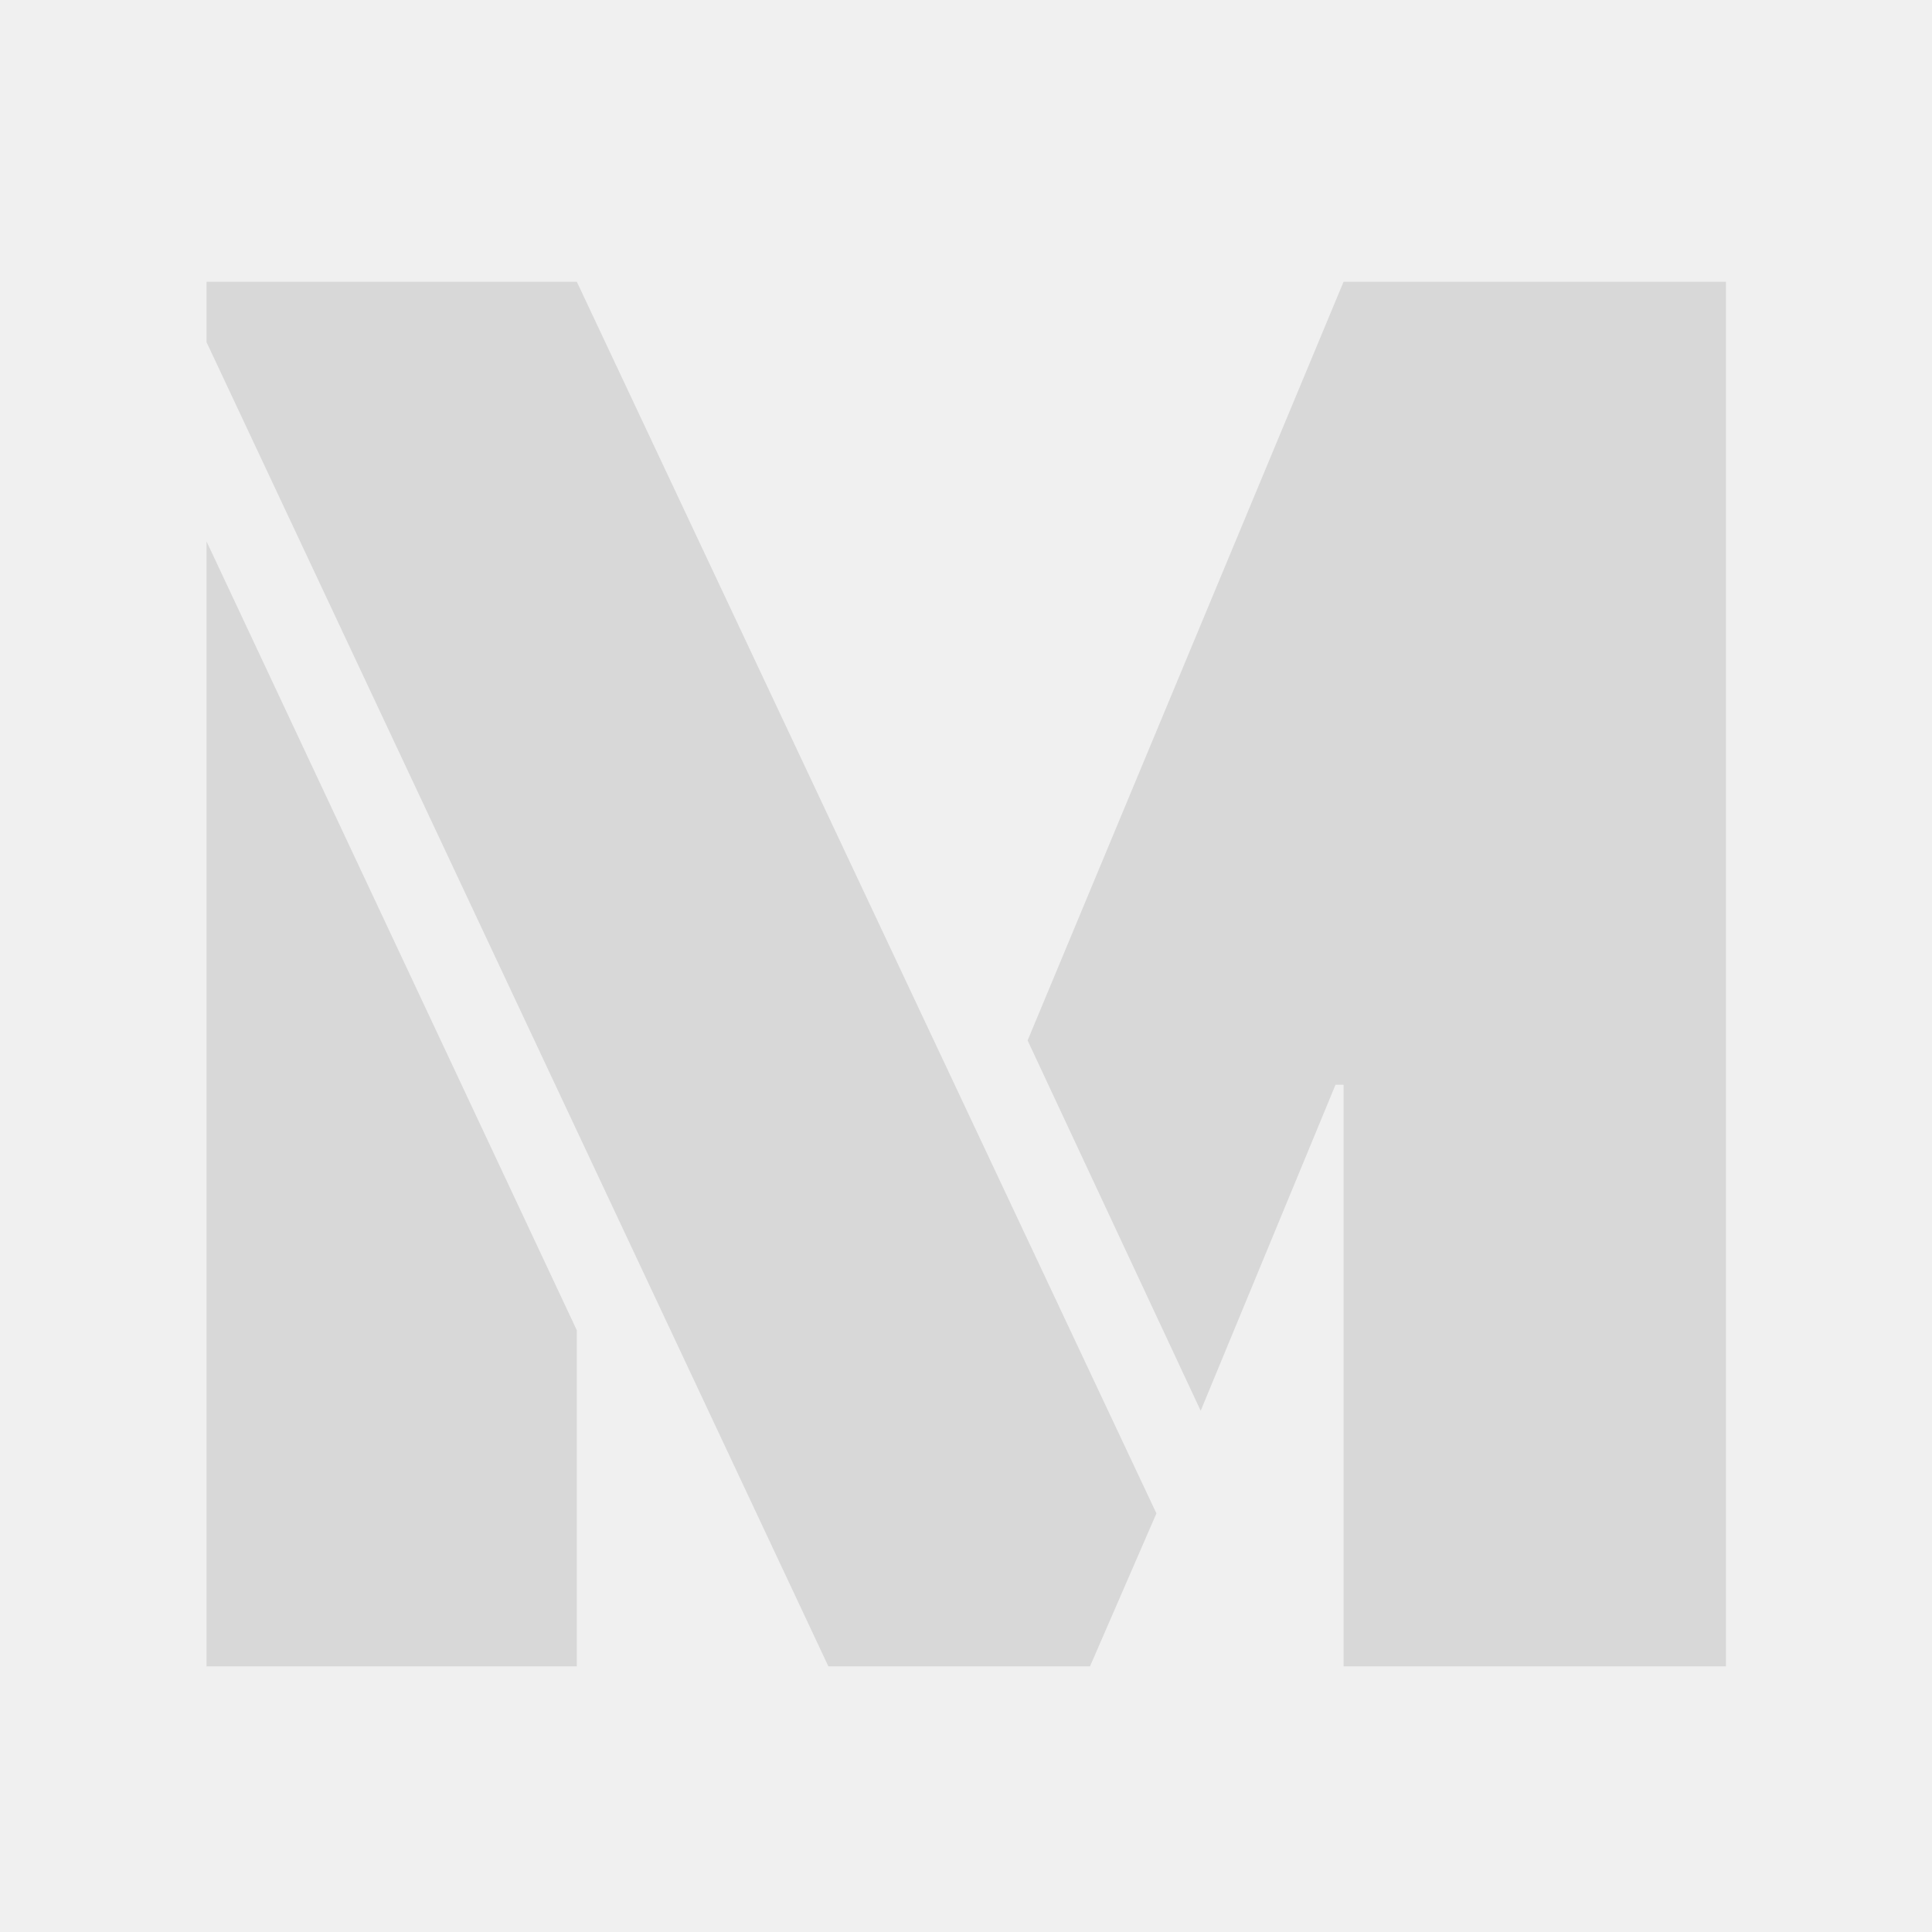
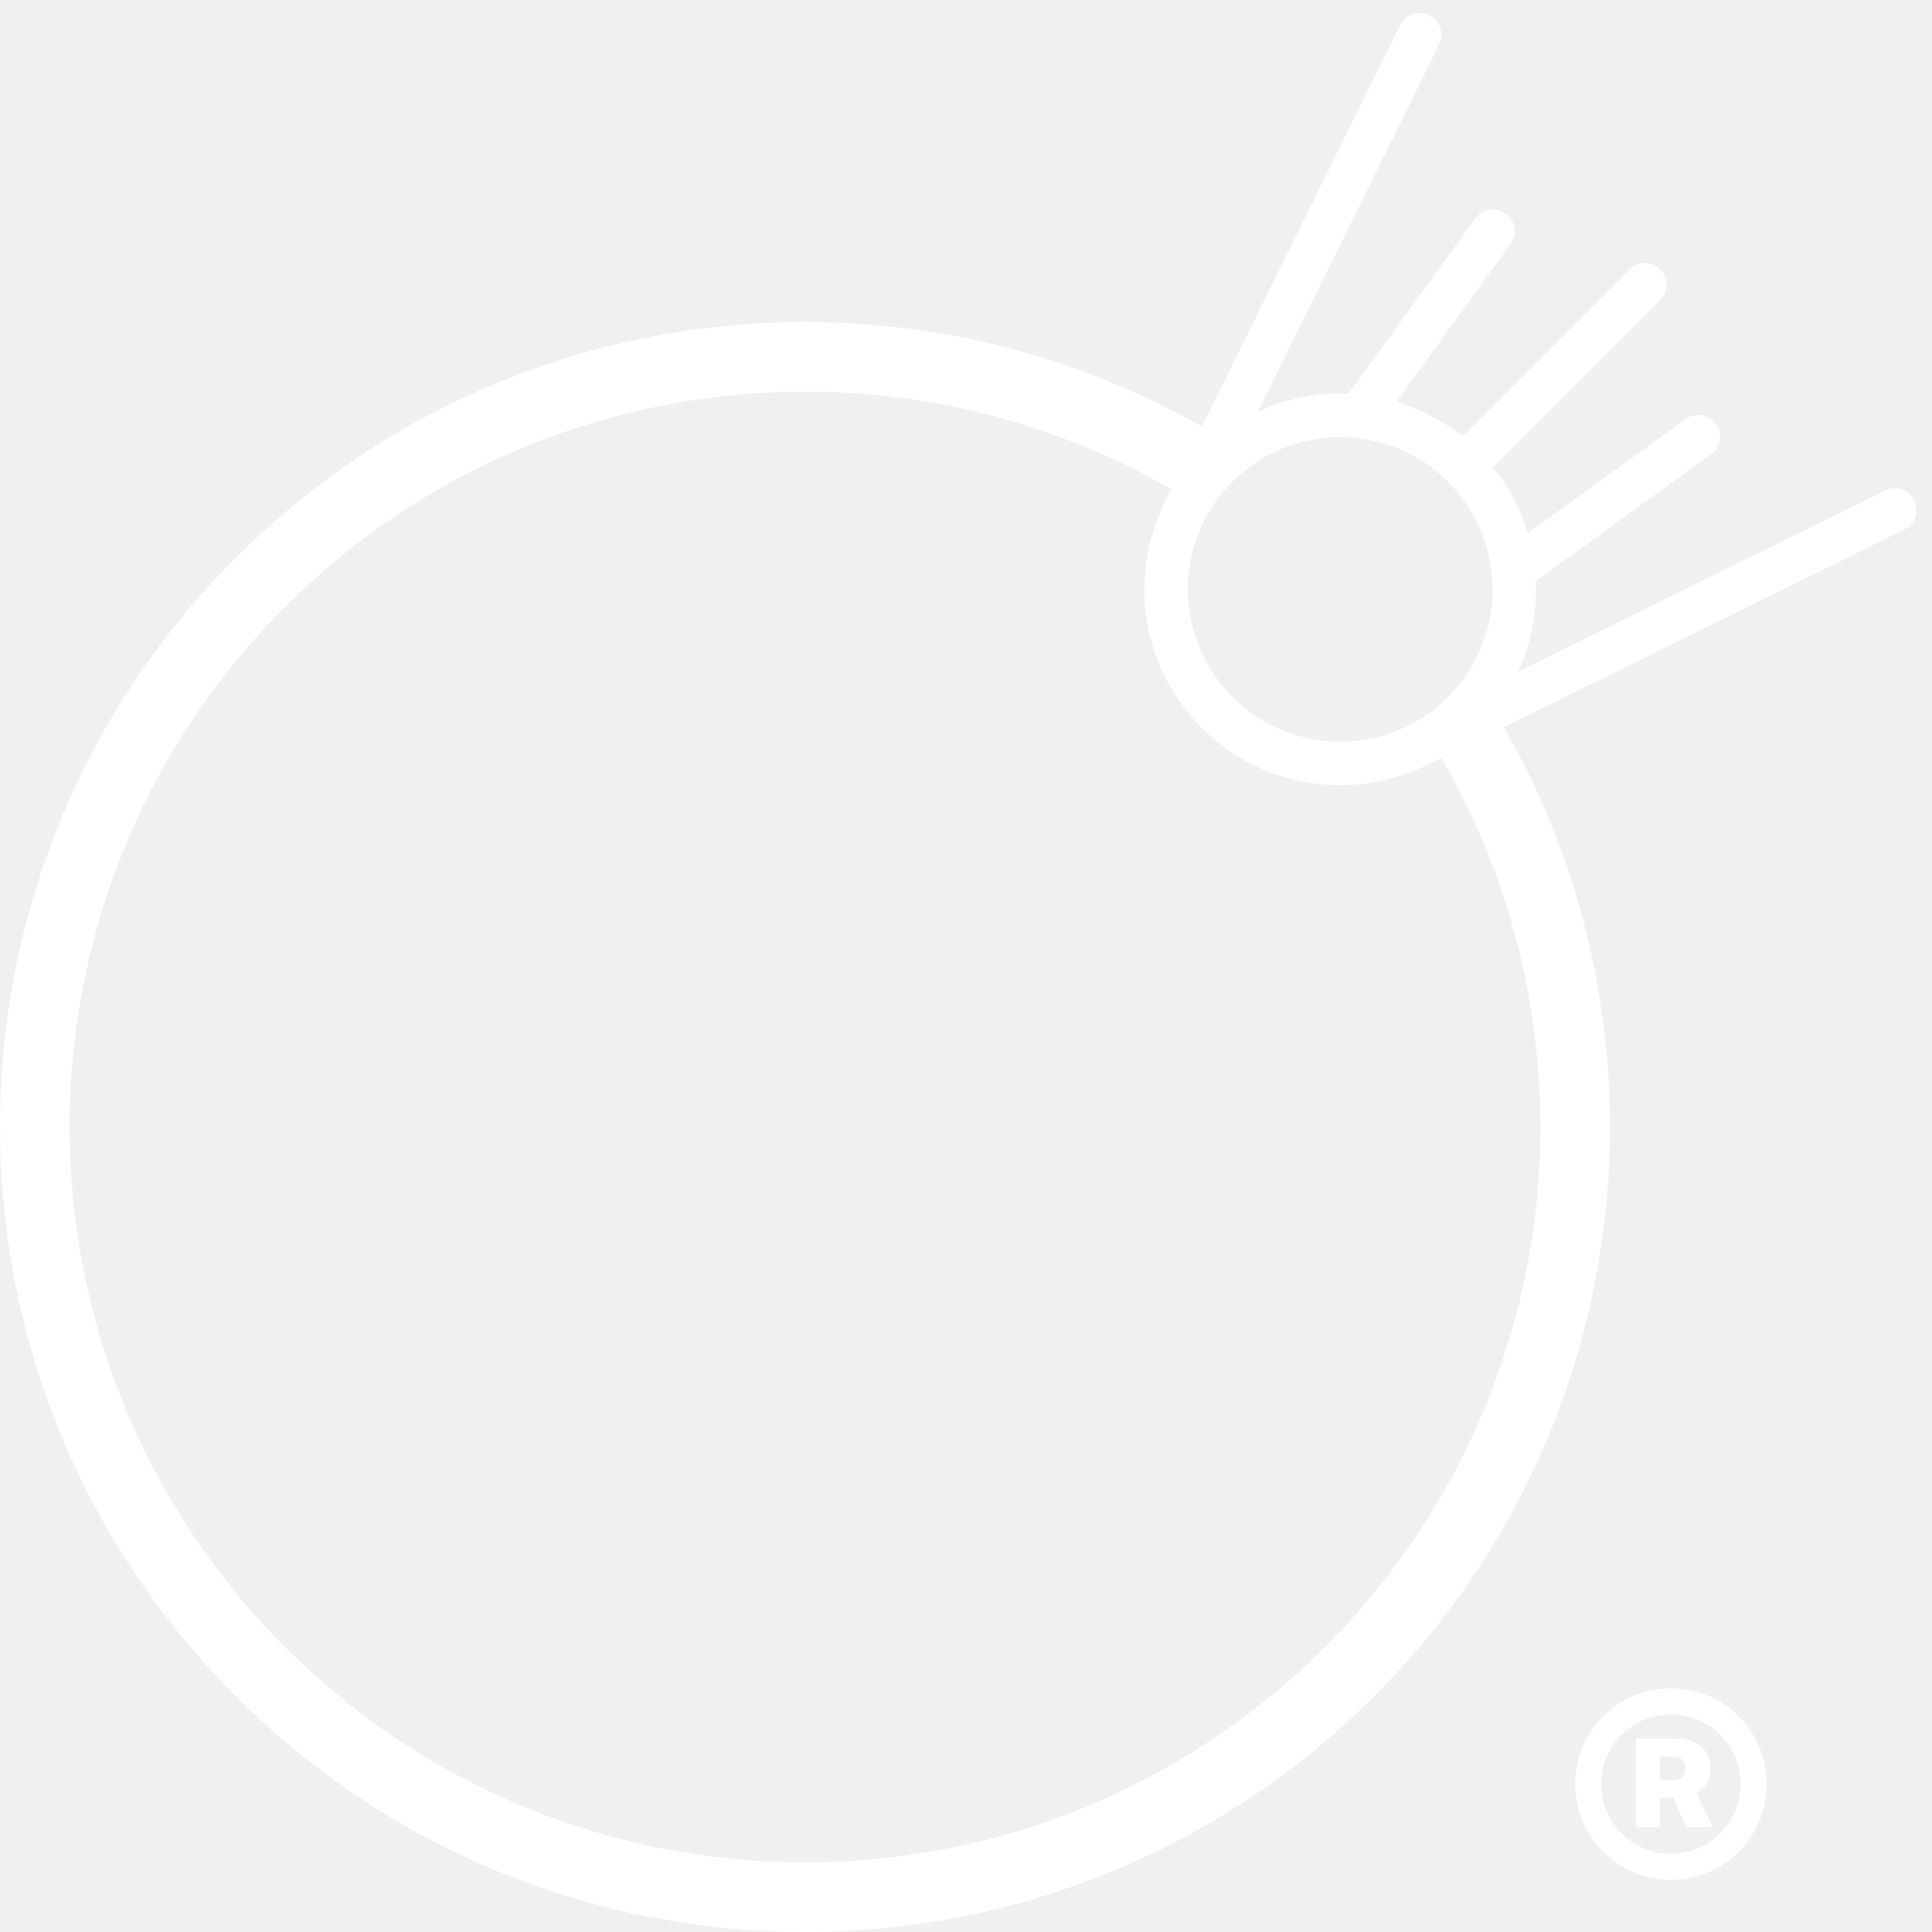
- <svg xmlns="http://www.w3.org/2000/svg" width="240" height="240" viewBox="0 0 240 240" fill="none">
-   <path d="M25.654 42.5V35H71.654L143.654 188L135.404 207H102.904L25.654 42.5ZM166.904 134.75H165.904L149.154 175.25L127.654 129.25L166.904 35H214.404V207H166.904V134.75ZM25.654 67.25L71.654 165.25V207H25.654V67.25Z" fill="#D8D8D8" />
+ <svg xmlns="http://www.w3.org/2000/svg" width="222" height="222" viewBox="0 0 222 222" fill="none">
+   <g clip-path="url(#clip0_9256_218)">
+     <path fill-rule="evenodd" clip-rule="evenodd" d="M165.361 5.106C165.972 3.868 165.464 2.369 164.225 1.758C162.987 1.147 161.488 1.655 160.877 2.893L138.117 49.005C102.828 28.981 57.18 34.006 27.093 64.093C-9.031 100.216 -9.031 158.784 27.093 194.907C63.216 231.031 121.784 231.031 157.907 194.907C188.086 164.729 193.05 118.893 172.811 83.56L218.829 60.846C220.067 60.234 220.576 58.735 219.965 57.497C219.353 56.259 217.854 55.751 216.616 56.362L174.418 77.191C175.942 73.903 176.629 70.324 176.48 66.773L196.617 52.2C197.736 51.391 197.987 49.828 197.177 48.709C196.368 47.591 194.805 47.34 193.686 48.15L175.559 61.268C174.752 58.563 173.426 55.981 171.581 53.678L190.774 34.484C191.751 33.508 191.751 31.925 190.774 30.948C189.798 29.972 188.215 29.972 187.239 30.948L168.045 50.142C165.741 48.297 163.159 46.971 160.455 46.164L173.573 28.037C174.383 26.918 174.132 25.355 173.013 24.546C171.895 23.736 170.332 23.987 169.522 25.105L154.95 45.243C151.399 45.093 147.819 45.781 144.532 47.305L165.361 5.106ZM165.622 87.108L163.798 88.008C163.683 88.065 163.565 88.112 163.447 88.15C155.129 91.996 144.947 90.49 138.09 83.633C131.233 76.775 129.727 66.594 133.572 58.276C133.61 58.157 133.657 58.04 133.714 57.925L134.57 56.192C102.278 37.633 60.342 42.157 32.749 69.749C-0.25 102.749 -0.25 156.251 32.749 189.251C65.749 222.25 119.251 222.25 152.251 189.251C179.935 161.566 184.397 119.442 165.622 87.108ZM141.626 55.348C148.46 48.514 159.54 48.514 166.374 55.348C173.209 62.182 173.209 73.263 166.374 80.097C159.54 86.931 148.46 86.931 141.626 80.097C134.791 73.263 134.791 62.182 141.626 55.348Z" fill="white" />
+     <path fill-rule="evenodd" clip-rule="evenodd" d="M190.749 209.95H187.971V199.803H192.88C193.595 199.803 194.228 199.94 194.778 200.215C195.337 200.49 195.768 200.88 196.07 201.384C196.382 201.888 196.538 202.493 196.538 203.199C196.538 203.914 196.377 204.523 196.056 205.028C195.777 205.459 195.404 205.803 194.937 206.06L196.813 209.95H193.774L192.267 206.554L190.749 206.554V209.95ZM192.261 204.56H190.749V201.851H192.275C192.678 201.851 193.008 201.961 193.265 202.181C193.522 202.392 193.65 202.731 193.65 203.199C193.65 203.648 193.522 203.987 193.265 204.216C193.008 204.445 192.674 204.56 192.261 204.56Z" fill="white" />
+     <path fill-rule="evenodd" clip-rule="evenodd" d="M187.724 215.147C189.053 215.716 190.478 216 192 216C193.522 216 194.947 215.716 196.276 215.147C197.605 214.579 198.774 213.791 199.782 212.782C200.791 211.774 201.579 210.605 202.147 209.276C202.716 207.947 203 206.522 203 205C203 203.478 202.716 202.053 202.147 200.724C201.579 199.395 200.791 198.226 199.782 197.217C198.774 196.209 197.605 195.421 196.276 194.853C194.947 194.284 193.522 194 192 194C190.478 194 189.053 194.284 187.724 194.853C186.395 195.421 185.226 196.209 184.217 197.217C183.209 198.226 182.421 199.395 181.853 200.724C181.284 202.053 181 203.478 181 205C181 206.522 181.284 207.947 181.853 209.276C182.421 210.605 183.209 211.774 184.217 212.782C185.226 213.791 186.395 214.579 187.724 215.147ZM196.042 211.93C194.832 212.645 193.485 213.002 192 213.002C190.524 213.002 189.181 212.645 187.971 211.93C186.761 211.206 185.794 210.239 185.07 209.029C184.355 207.819 183.998 206.476 183.998 205C183.998 203.524 184.355 202.181 185.07 200.971C185.794 199.761 186.761 198.799 187.971 198.084C189.181 197.36 190.524 196.997 192 196.997C193.476 196.997 194.819 197.36 196.029 198.084C197.248 198.799 198.215 199.761 198.93 200.971C199.654 202.181 200.016 203.524 200.016 205C200.016 206.476 199.654 207.819 198.93 209.029C198.215 210.239 197.252 211.206 196.042 211.93Z" fill="white" />
+   </g>
+   <defs>
+     <clipPath id="clip0_9256_218">
+       <rect width="222" height="222" fill="white" />
+     </clipPath>
+   </defs>
</svg>
